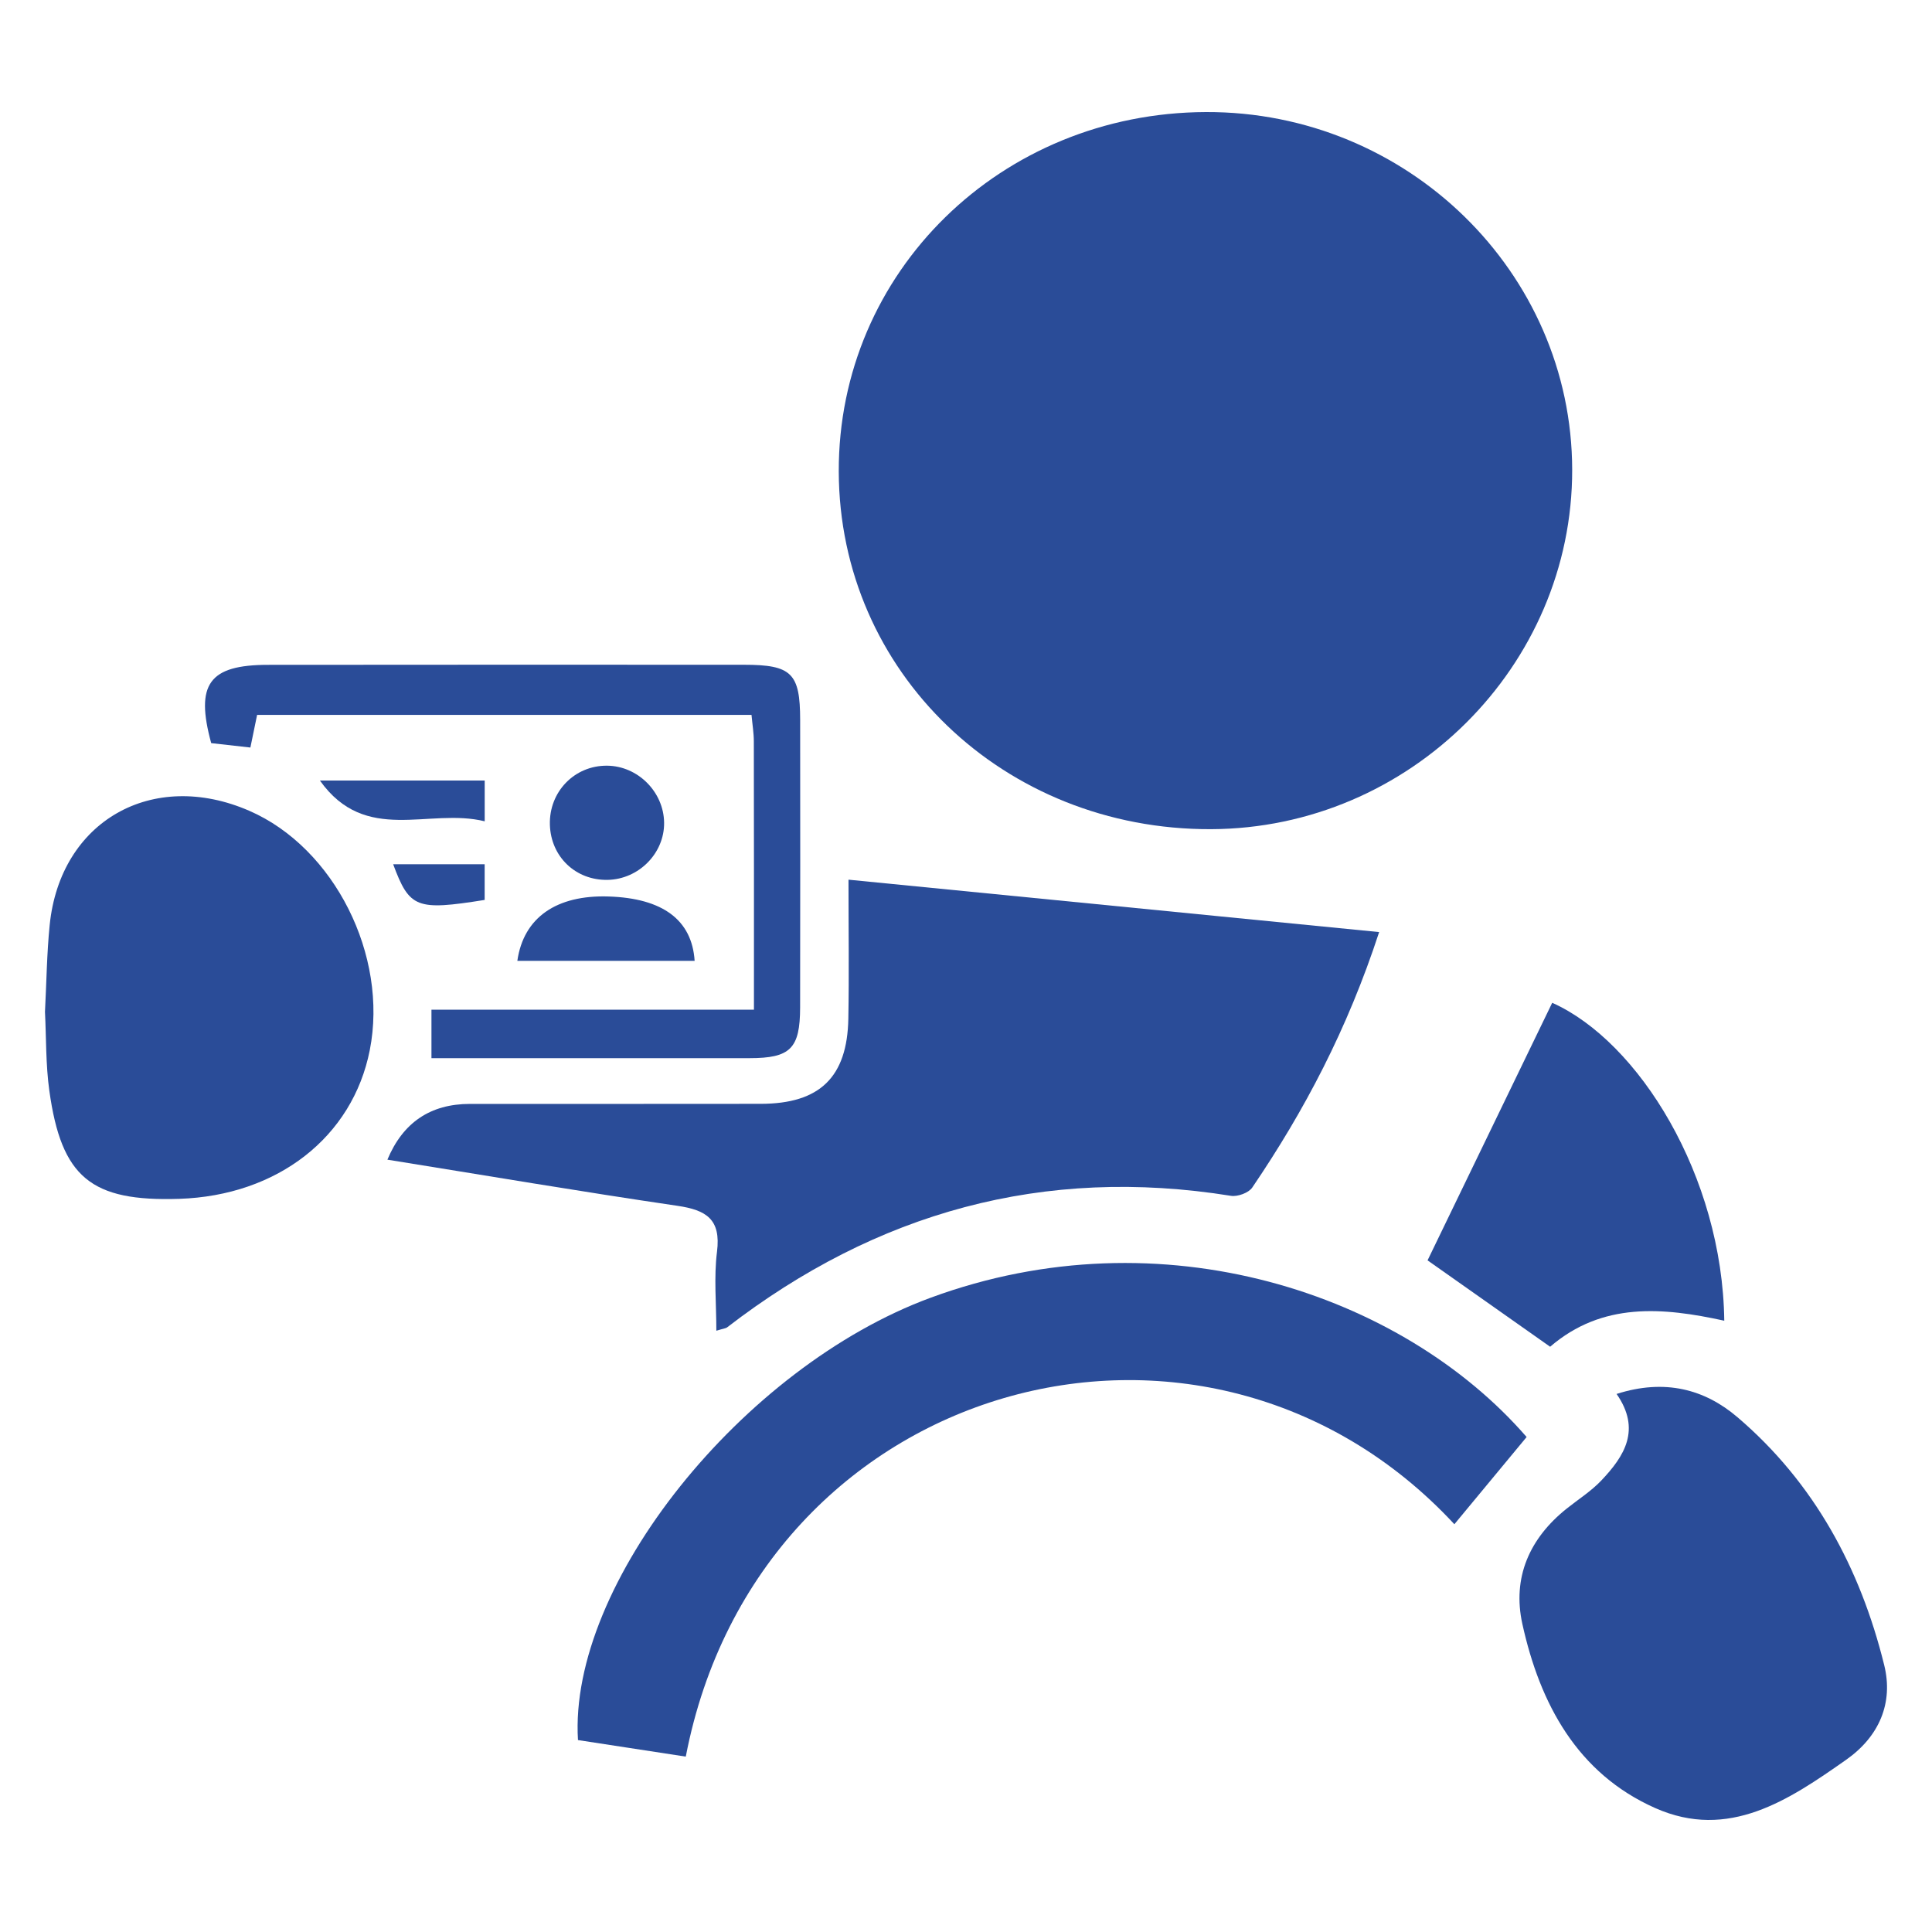
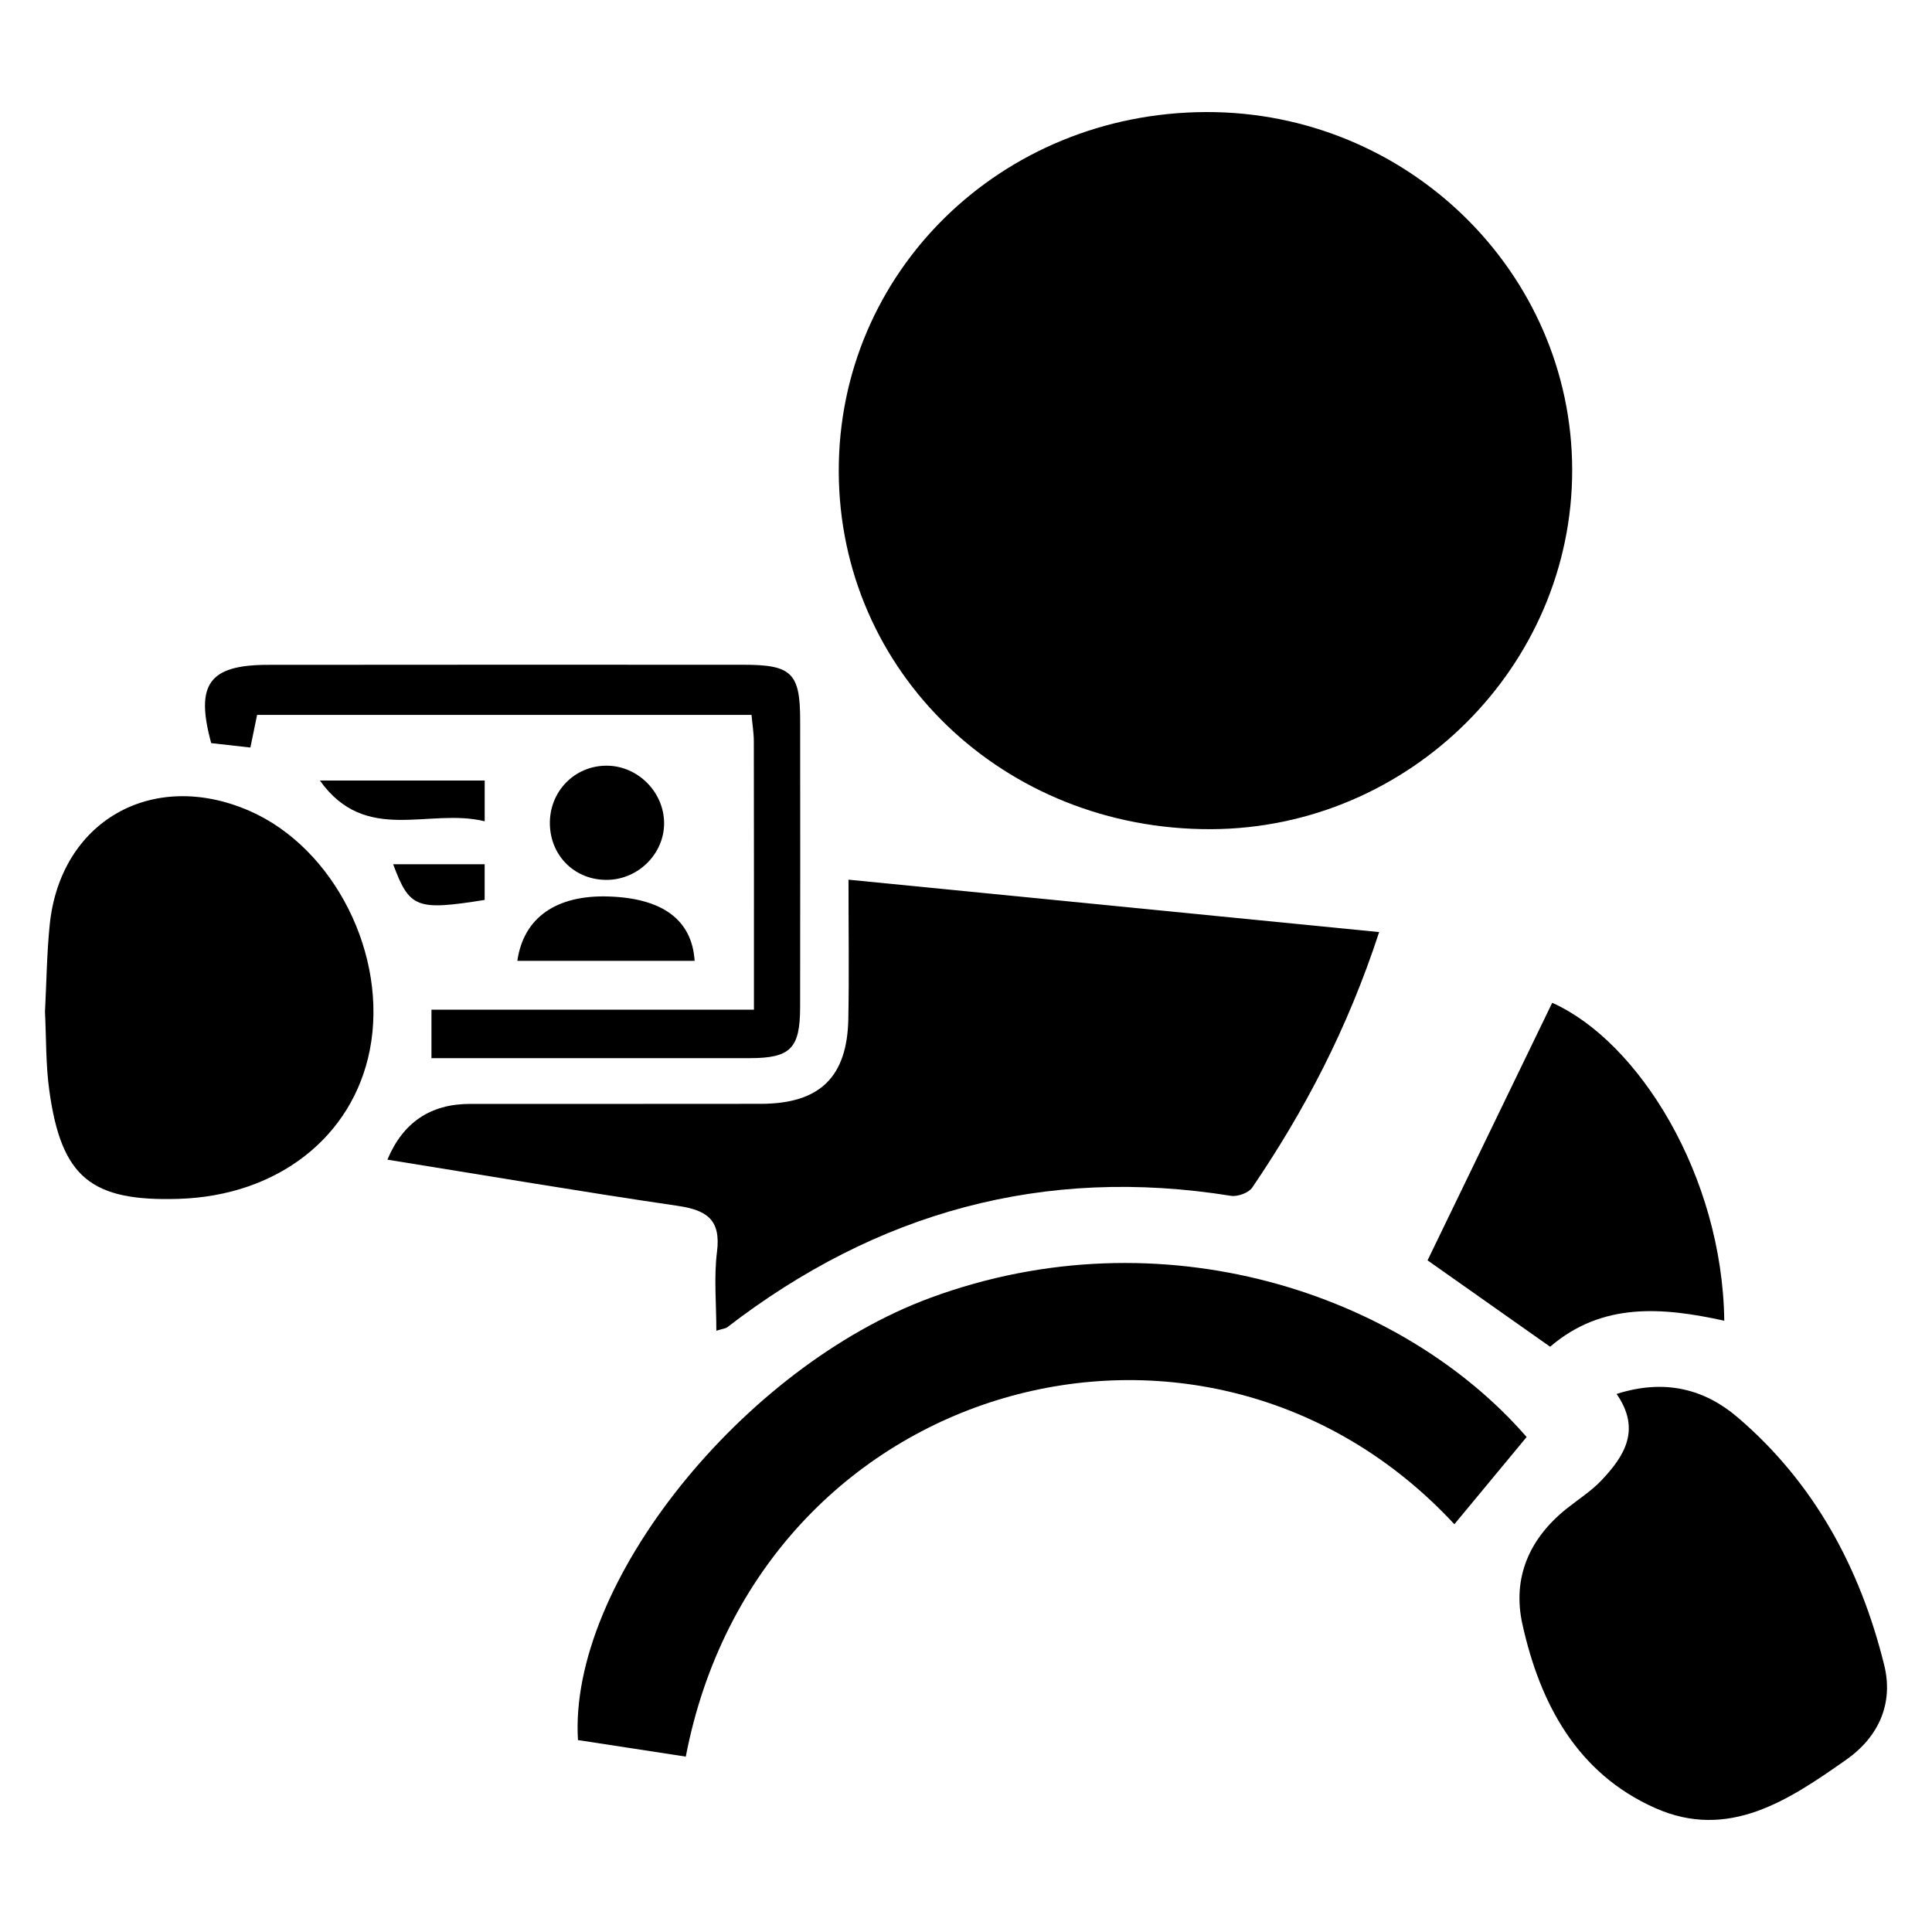
<svg xmlns="http://www.w3.org/2000/svg" id="Layer_1" data-name="Layer 1" viewBox="0 0 500 500">
  <defs>
    <style>
      .cls-1 {
        fill: #2a4c98;
        strokeWidth: 0px;
      }
    </style>
  </defs>
-   <path class="cls-1" d="M312.1,29c52.07-.18,94.69,41.43,94.78,92.55.09,50.85-42.11,92.85-93.47,93.04-53.66.19-96.2-40.68-96.34-92.56-.14-51.63,41.96-92.84,95.03-93.03Z" />
-   <path class="cls-1" d="M356.93,241.2c-8.23,25.18-19.35,46.26-32.85,66.14-.93,1.37-3.78,2.41-5.5,2.14-48.49-7.79-91.74,4.24-130.39,34.03-.39.3-.99.32-2.8.88,0-7.05-.66-13.84.17-20.44,1.06-8.4-2.75-10.79-10.25-11.89-25.06-3.68-50.03-7.92-75.05-11.94q6.01-14.42,21.36-14.43c25.09,0,50.18.01,75.27-.02,15.25-.02,22.39-6.88,22.66-22.07.21-11.48.04-22.96.04-35.94,46.16,4.56,90.96,8.98,137.33,13.56Z" />
-   <path class="cls-1" d="M395.09,371.9c-6.56,7.91-12.65,15.26-18.7,22.57-64.45-69.43-180.06-37.7-198.91,60.14-9.33-1.43-18.7-2.87-27.9-4.28-2.5-40.36,42.57-96.53,91.24-114.47,59.91-22.08,122.08-1.05,154.27,36.04Z" />
-   <path class="cls-1" d="M418.38,360.75c12.46-3.98,22.76-1.24,31.26,6.01,19.88,16.96,31.8,39.09,37.99,64.16,2.43,9.81-1.31,18.51-9.85,24.51-14.88,10.46-30.43,20.92-49.4,12.5-20.17-8.95-29.84-26.98-34.39-47.63-2.65-12,1.81-22.18,11.5-29.9,3.01-2.4,6.33-4.5,8.95-7.27,5.95-6.28,10.35-13.14,3.93-22.38Z" />
-   <path class="cls-1" d="M11.64,261.87c.4-7.64.47-15.1,1.22-22.49,2.71-26.89,26.58-40.46,51.67-29.54,21.98,9.57,36,37.43,31.17,61.93-4.44,22.51-23.88,37.67-49.35,38.49-22.76.73-30.45-5.5-33.58-27.96-.95-6.79-.79-13.74-1.13-20.43Z" />
-   <path class="cls-1" d="M195.12,261.31c0-23.87.02-46.66-.03-69.45,0-2.13-.36-4.27-.6-6.85h-127.95c-.5,2.42-1.03,4.98-1.74,8.45-3.41-.38-6.83-.77-10.14-1.14-4.18-15.31-.53-20.25,14.7-20.26,41.05-.03,82.1-.05,123.15-.02,12.38,0,14.56,2.19,14.57,14.3.02,24.79.04,49.59-.01,74.38-.02,10.67-2.52,13.13-13.12,13.13-27.24.02-54.47,0-82.29,0v-12.54h83.47Z" />
-   <path class="cls-1" d="M401.18,348.54c-11.26-7.94-21.78-15.35-31.73-22.36,10.78-22.28,21.52-44.46,32.26-66.66,22.39,10.01,44.06,44.83,44.53,82.28-15.91-3.49-31.58-4.87-45.06,6.73Z" />
-   <path class="cls-1" d="M171.87,212.9c.1,7.91-6.55,14.65-14.61,14.81-8.27.16-14.7-5.97-14.95-14.26-.25-8.53,6.37-15.37,14.81-15.29,7.94.07,14.65,6.77,14.75,14.74Z" />
-   <path class="cls-1" d="M179.77,248.66h-45.88c1.6-11.22,10.15-17.09,23.61-16.65,14,.45,21.58,6.06,22.27,16.65Z" />
-   <path class="cls-1" d="M125.44,212.55c-14.5-3.57-30.8,6.11-42.65-10.55h42.65v10.55Z" />
-   <path class="cls-1" d="M125.43,232.9c-17.66,2.82-19.45,2.13-23.68-9.23h23.68v9.23Z" />
+   <path className="cls-1" d="M312.1,29c52.07-.18,94.69,41.43,94.78,92.55.09,50.85-42.11,92.85-93.47,93.04-53.66.19-96.2-40.68-96.34-92.56-.14-51.63,41.96-92.84,95.03-93.03Z" />
+   <path className="cls-1" d="M356.93,241.2c-8.23,25.18-19.35,46.26-32.85,66.14-.93,1.37-3.78,2.41-5.5,2.14-48.49-7.79-91.74,4.24-130.39,34.03-.39.3-.99.32-2.8.88,0-7.05-.66-13.84.17-20.44,1.06-8.4-2.75-10.79-10.25-11.89-25.06-3.68-50.03-7.92-75.05-11.94q6.01-14.42,21.36-14.43c25.09,0,50.18.01,75.27-.02,15.25-.02,22.39-6.88,22.66-22.07.21-11.48.04-22.96.04-35.94,46.16,4.56,90.96,8.98,137.33,13.56Z" />
+   <path className="cls-1" d="M395.09,371.9c-6.56,7.91-12.65,15.26-18.7,22.57-64.45-69.43-180.06-37.7-198.91,60.14-9.33-1.43-18.7-2.87-27.9-4.28-2.5-40.36,42.57-96.53,91.24-114.47,59.91-22.08,122.08-1.05,154.27,36.04Z" />
+   <path className="cls-1" d="M418.38,360.75c12.46-3.98,22.76-1.24,31.26,6.01,19.88,16.96,31.8,39.09,37.99,64.16,2.43,9.81-1.31,18.51-9.85,24.51-14.88,10.46-30.43,20.92-49.4,12.5-20.17-8.95-29.84-26.98-34.39-47.63-2.65-12,1.81-22.18,11.5-29.9,3.01-2.4,6.33-4.5,8.95-7.27,5.95-6.28,10.35-13.14,3.93-22.38Z" />
+   <path className="cls-1" d="M11.64,261.87c.4-7.64.47-15.1,1.22-22.49,2.71-26.89,26.58-40.46,51.67-29.54,21.98,9.57,36,37.43,31.17,61.93-4.44,22.51-23.88,37.67-49.35,38.49-22.76.73-30.45-5.5-33.58-27.96-.95-6.79-.79-13.74-1.13-20.43Z" />
+   <path className="cls-1" d="M195.12,261.31c0-23.87.02-46.66-.03-69.45,0-2.13-.36-4.27-.6-6.85h-127.95c-.5,2.42-1.03,4.98-1.74,8.45-3.41-.38-6.83-.77-10.14-1.14-4.18-15.31-.53-20.25,14.7-20.26,41.05-.03,82.1-.05,123.15-.02,12.38,0,14.56,2.19,14.57,14.3.02,24.79.04,49.59-.01,74.38-.02,10.67-2.52,13.13-13.12,13.13-27.24.02-54.47,0-82.29,0v-12.54h83.47Z" />
+   <path className="cls-1" d="M401.18,348.54c-11.26-7.94-21.78-15.35-31.73-22.36,10.78-22.28,21.52-44.46,32.26-66.66,22.39,10.01,44.06,44.83,44.53,82.28-15.91-3.49-31.58-4.87-45.06,6.73Z" />
+   <path className="cls-1" d="M171.87,212.9c.1,7.91-6.55,14.65-14.61,14.81-8.27.16-14.7-5.97-14.95-14.26-.25-8.53,6.37-15.37,14.81-15.29,7.94.07,14.65,6.77,14.75,14.74Z" />
+   <path className="cls-1" d="M179.77,248.66h-45.88c1.6-11.22,10.15-17.09,23.61-16.65,14,.45,21.58,6.06,22.27,16.65Z" />
+   <path className="cls-1" d="M125.44,212.55c-14.5-3.57-30.8,6.11-42.65-10.55h42.65v10.55Z" />
+   <path className="cls-1" d="M125.43,232.9c-17.66,2.82-19.45,2.13-23.68-9.23h23.68v9.23Z" />
</svg>
